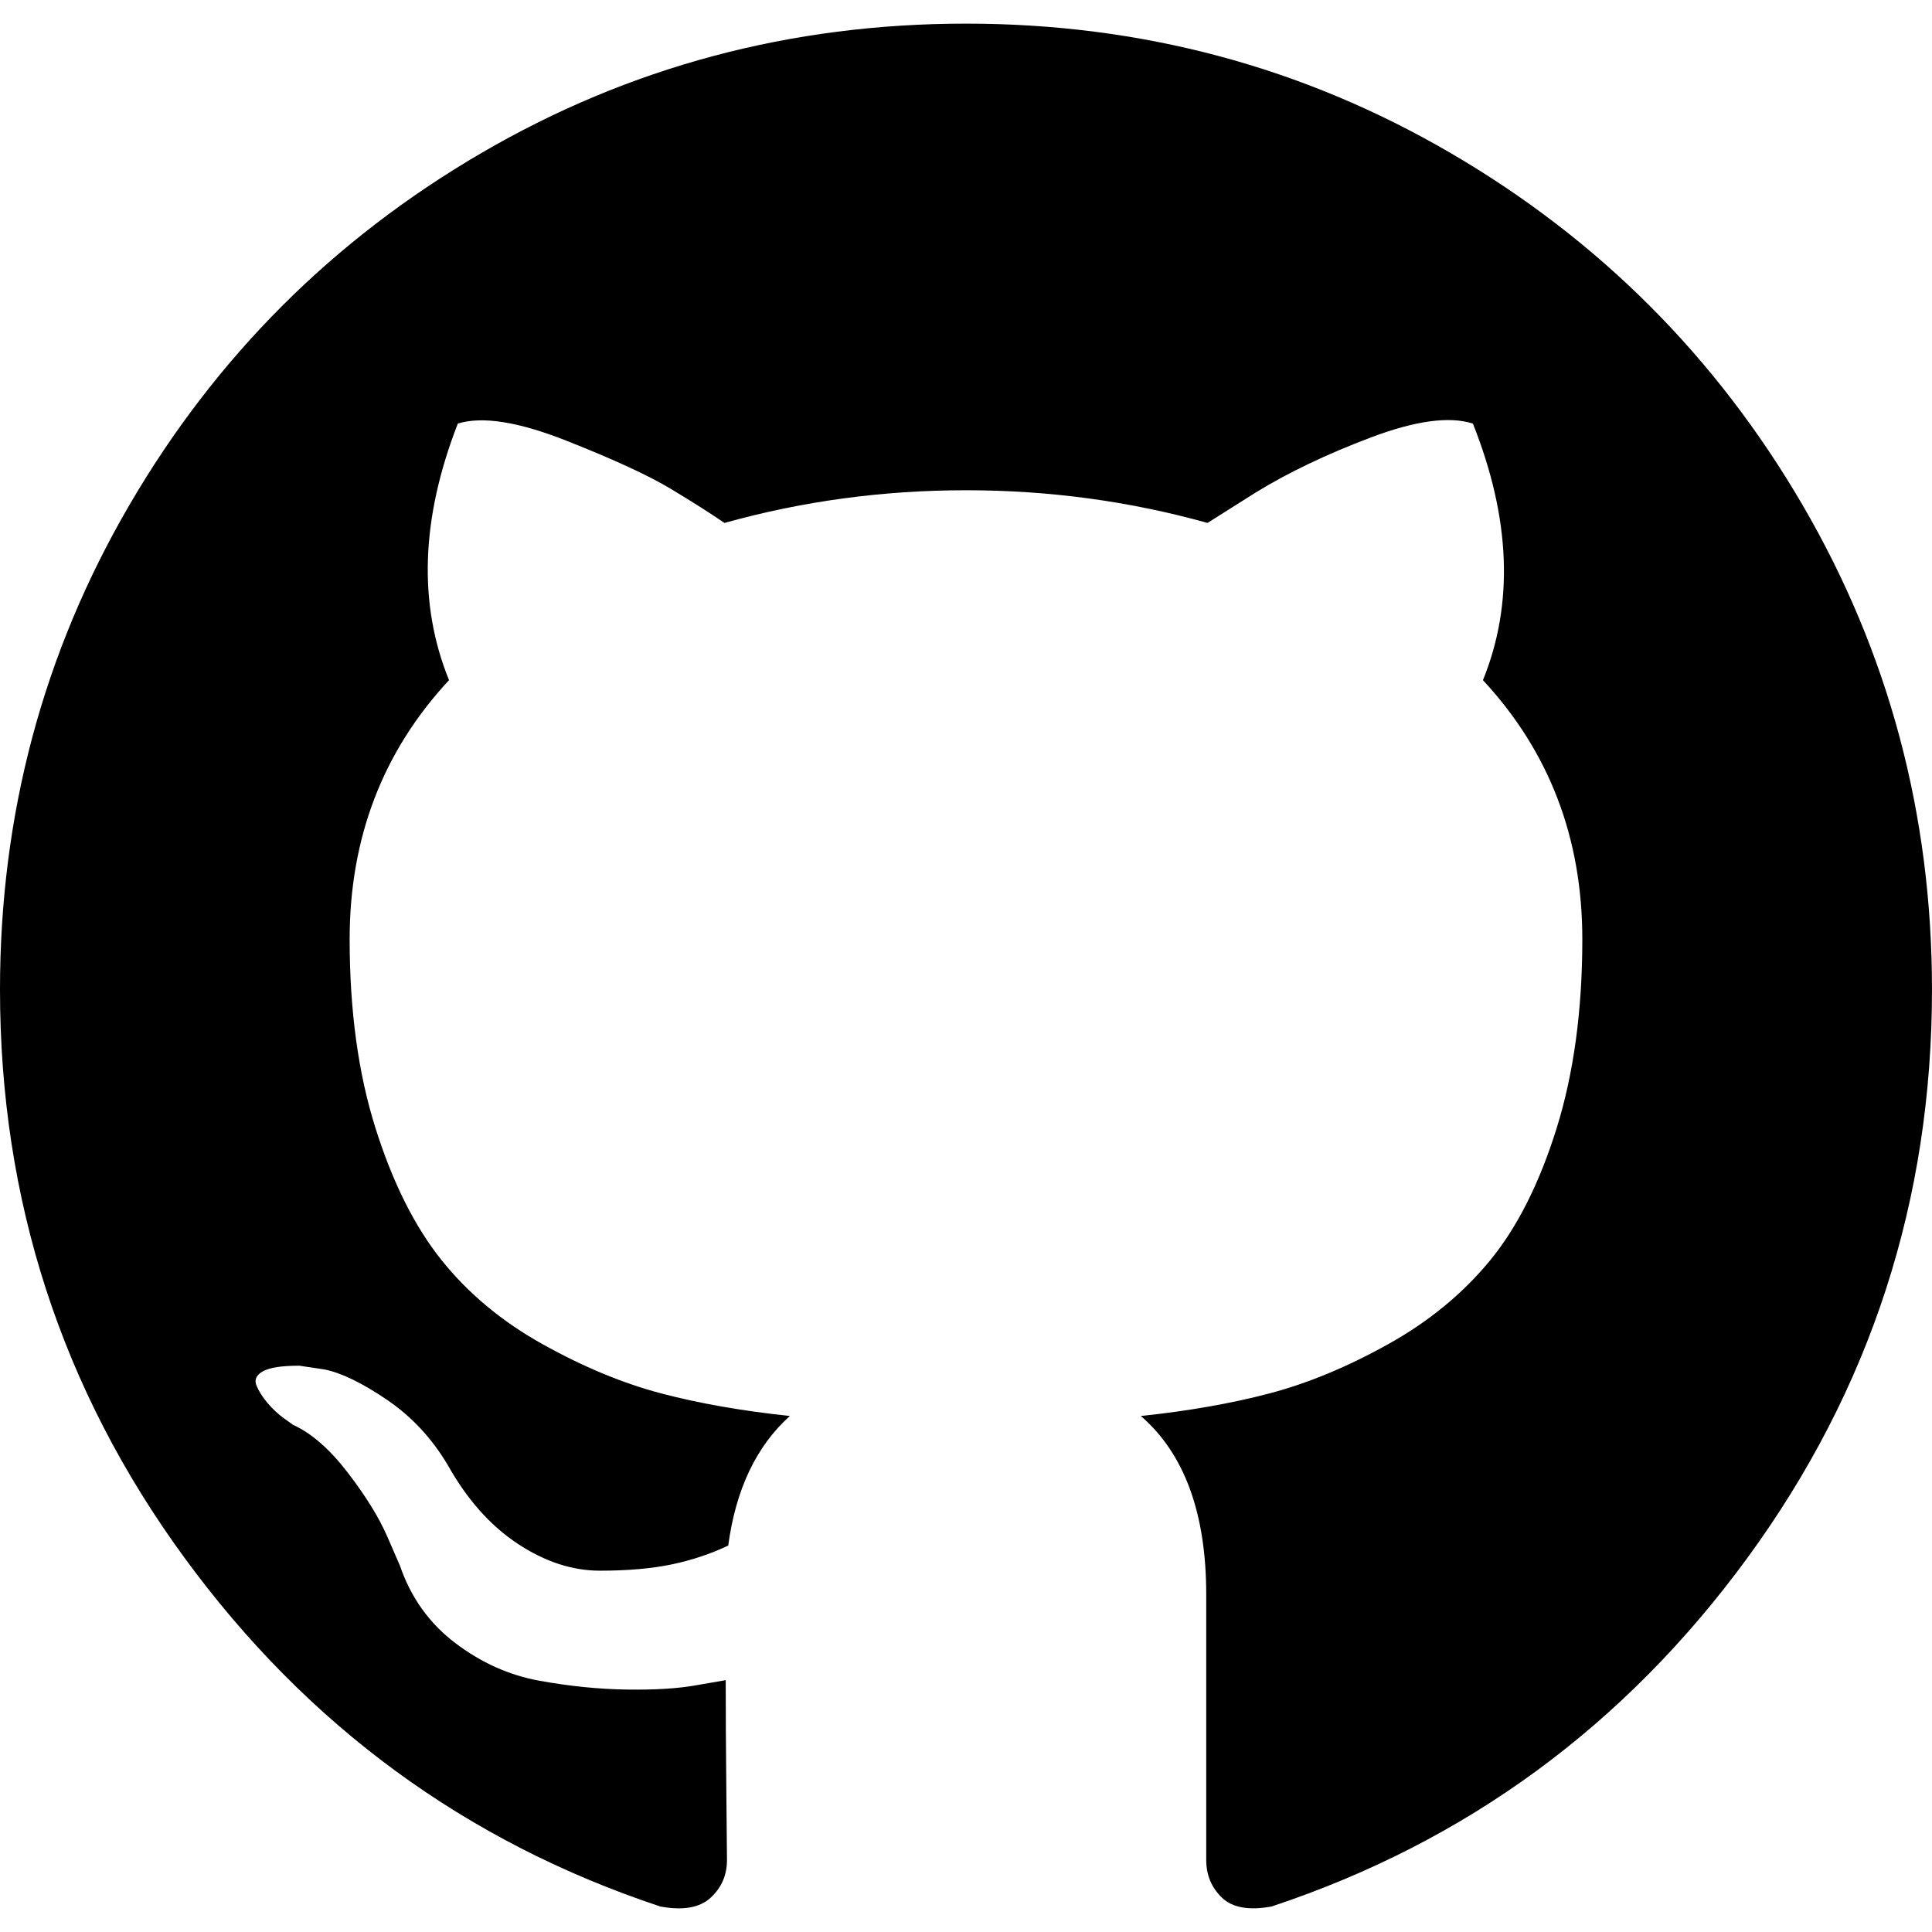
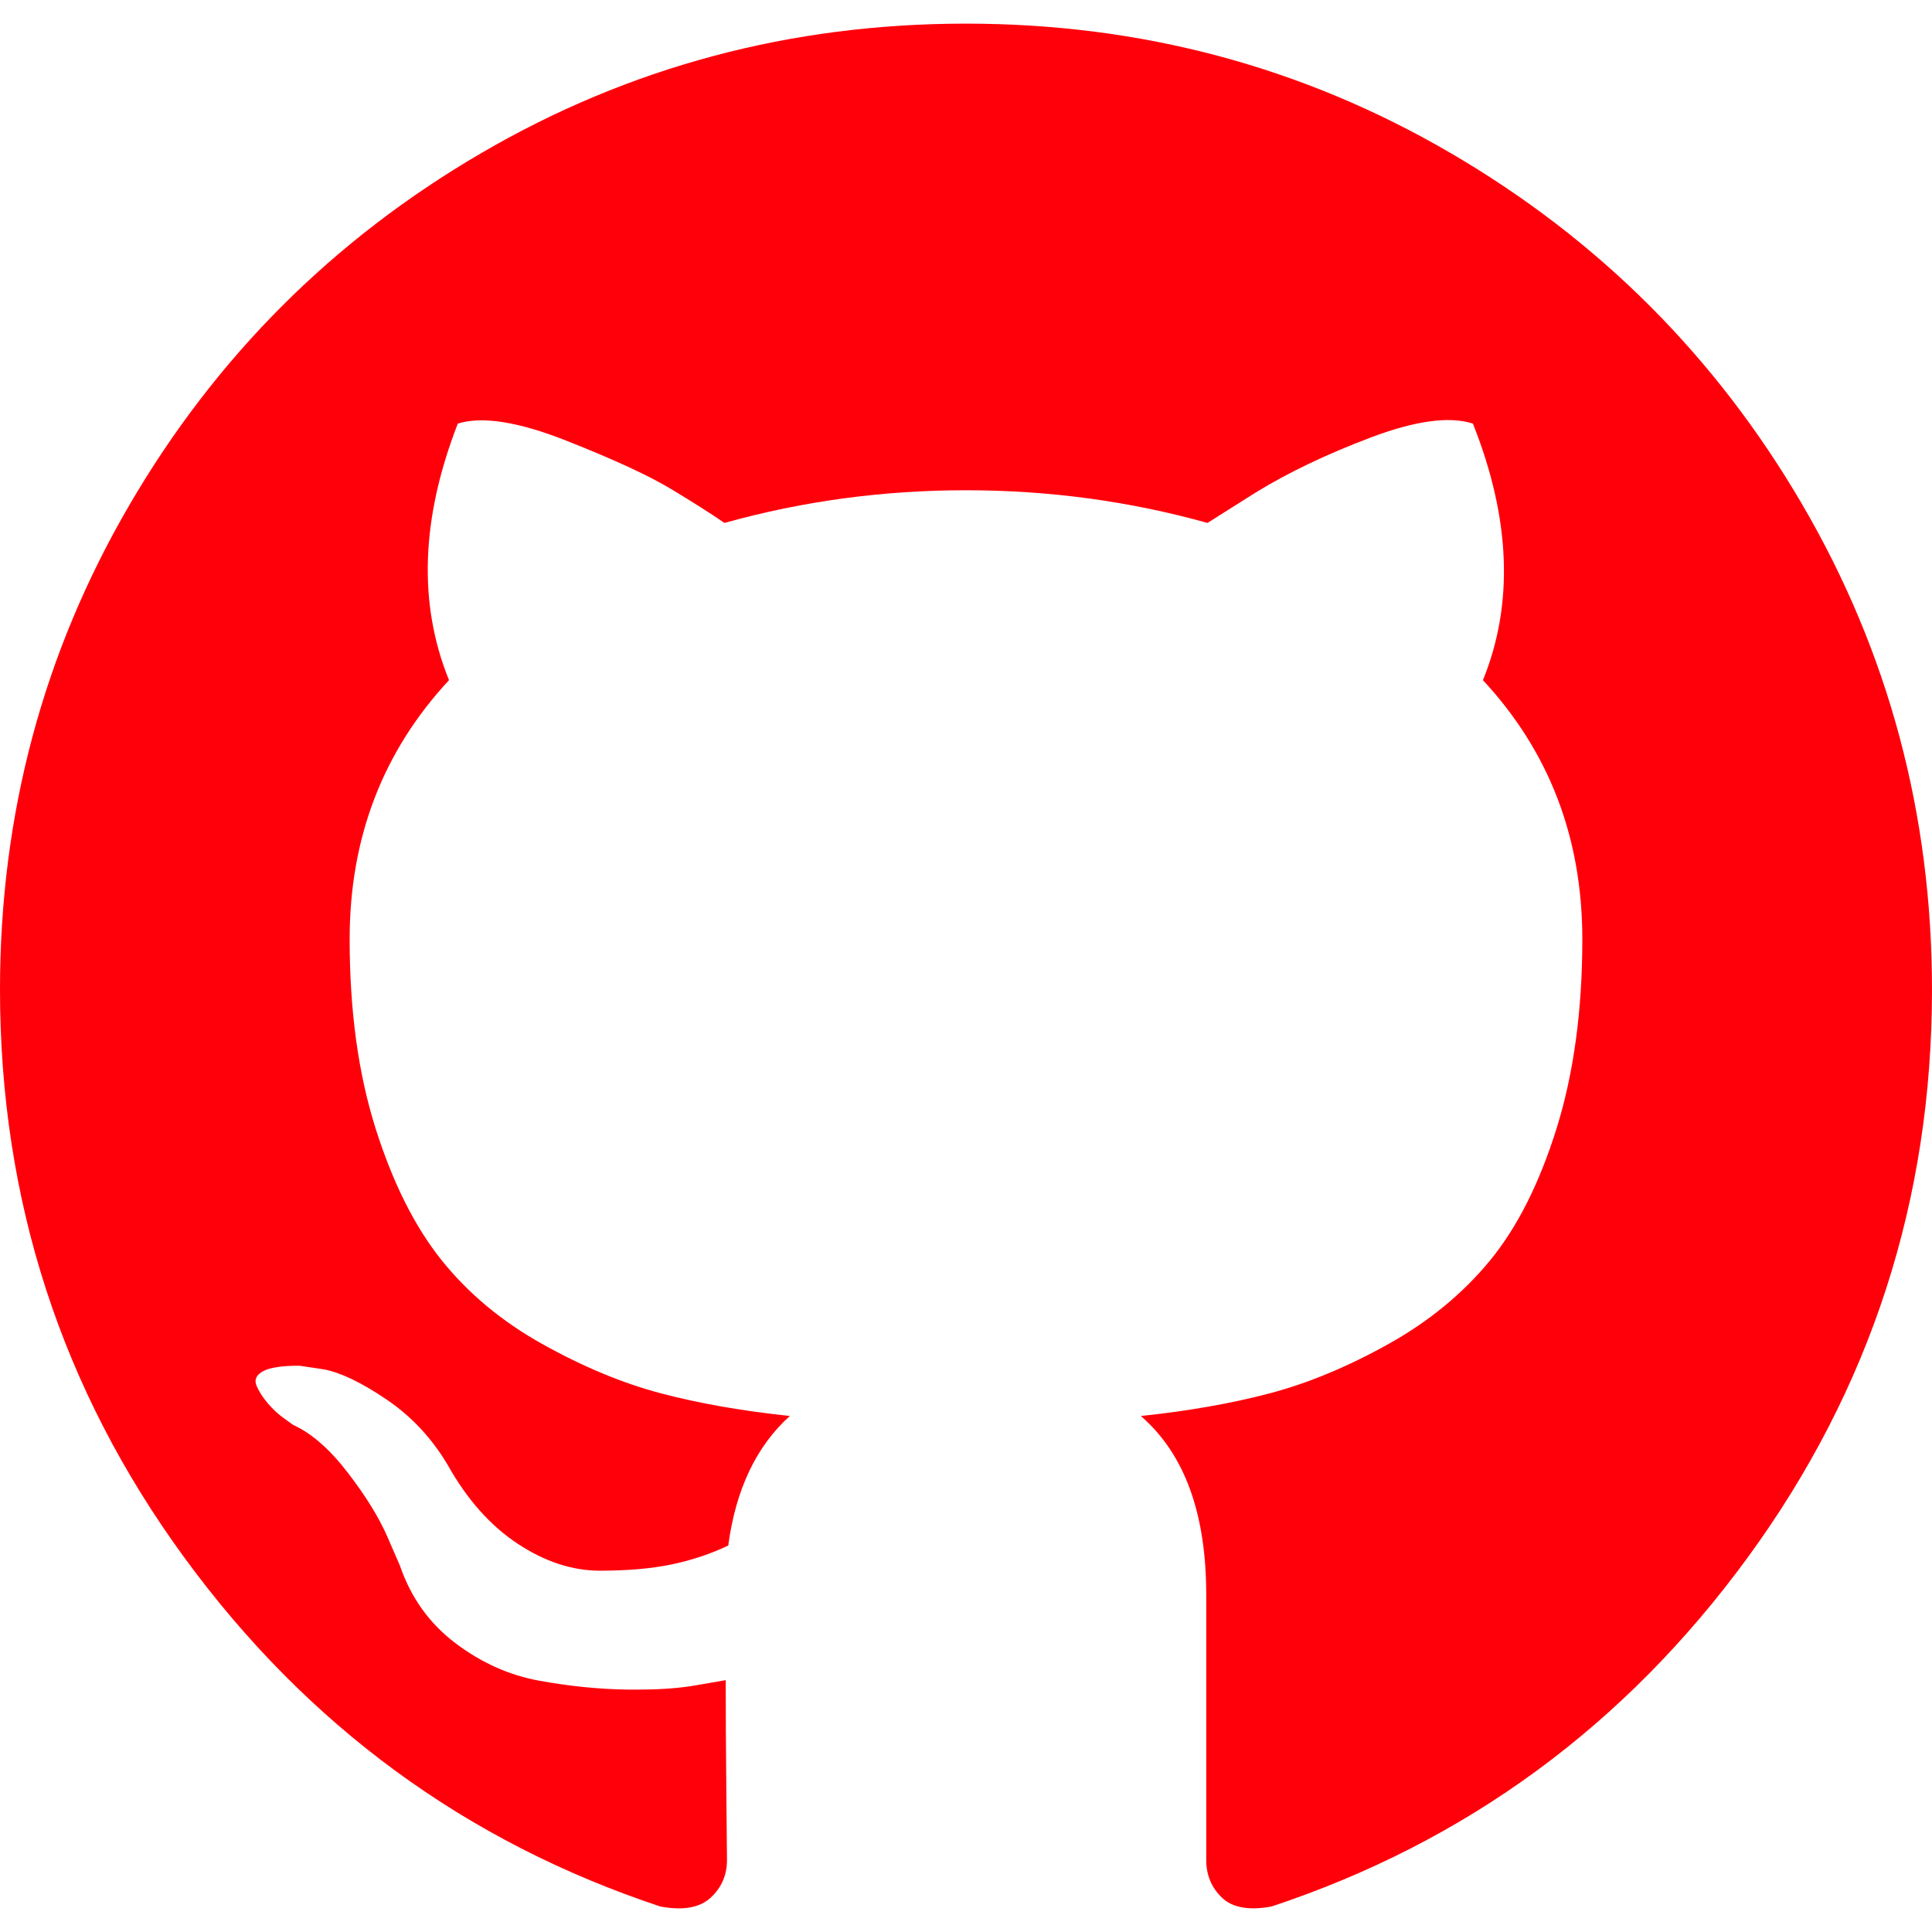
<svg xmlns="http://www.w3.org/2000/svg" version="1.1" id="Capa_1" x="0px" y="0px" width="438.549px" height="438.549px" viewBox="0 0 438.549 438.549" style="enable-background:new 0 0 438.549 438.549;" xml:space="preserve">
  <g>
-     <path d="M409.132,114.573c-19.608-33.596-46.205-60.194-79.798-79.8C295.736,15.166,259.057,5.365,219.271,5.365   c-39.781,0-76.472,9.804-110.063,29.408c-33.596,19.605-60.192,46.204-79.8,79.8C9.803,148.168,0,184.854,0,224.63   c0,47.78,13.94,90.745,41.827,128.906c27.884,38.164,63.906,64.572,108.063,79.227c5.14,0.954,8.945,0.283,11.419-1.996   c2.475-2.282,3.711-5.14,3.711-8.562c0-0.571-0.049-5.708-0.144-15.417c-0.098-9.709-0.144-18.179-0.144-25.406l-6.567,1.136   c-4.187,0.767-9.469,1.092-15.846,1c-6.374-0.089-12.991-0.757-19.842-1.999c-6.854-1.231-13.229-4.086-19.13-8.559   c-5.898-4.473-10.085-10.328-12.56-17.556l-2.855-6.57c-1.903-4.374-4.899-9.233-8.992-14.559   c-4.093-5.331-8.232-8.945-12.419-10.848l-1.999-1.431c-1.332-0.951-2.568-2.098-3.711-3.429c-1.142-1.331-1.997-2.663-2.568-3.997   c-0.572-1.335-0.098-2.43,1.427-3.289c1.525-0.859,4.281-1.276,8.28-1.276l5.708,0.853c3.807,0.763,8.516,3.042,14.133,6.851   c5.614,3.806,10.229,8.754,13.846,14.842c4.38,7.806,9.657,13.754,15.846,17.847c6.184,4.093,12.419,6.136,18.699,6.136   c6.28,0,11.704-0.476,16.274-1.423c4.565-0.952,8.848-2.383,12.847-4.285c1.713-12.758,6.377-22.559,13.988-29.41   c-10.848-1.14-20.601-2.857-29.264-5.14c-8.658-2.286-17.605-5.996-26.835-11.14c-9.235-5.137-16.896-11.516-22.985-19.126   c-6.09-7.614-11.088-17.61-14.987-29.979c-3.901-12.374-5.852-26.648-5.852-42.826c0-23.035,7.52-42.637,22.557-58.817   c-7.044-17.318-6.379-36.732,1.997-58.24c5.52-1.715,13.706-0.428,24.554,3.853c10.85,4.283,18.794,7.952,23.84,10.994   c5.046,3.041,9.089,5.618,12.135,7.708c17.705-4.947,35.976-7.421,54.818-7.421s37.117,2.474,54.823,7.421l10.849-6.849   c7.419-4.57,16.18-8.758,26.262-12.565c10.088-3.805,17.802-4.853,23.134-3.138c8.562,21.509,9.325,40.922,2.279,58.24   c15.036,16.18,22.559,35.787,22.559,58.817c0,16.178-1.958,30.497-5.853,42.966c-3.9,12.471-8.941,22.457-15.125,29.979   c-6.191,7.521-13.901,13.85-23.131,18.986c-9.232,5.14-18.182,8.85-26.84,11.136c-8.662,2.286-18.415,4.004-29.263,5.146   c9.894,8.562,14.842,22.077,14.842,40.539v60.237c0,3.422,1.19,6.279,3.572,8.562c2.379,2.279,6.136,2.95,11.276,1.995   c44.163-14.653,80.185-41.062,108.068-79.226c27.88-38.161,41.825-81.126,41.825-128.906   C438.536,184.851,428.728,148.168,409.132,114.573z" />
+     <path fill="#FF000B" d="M409.132,114.573c-19.608-33.596-46.205-60.194-79.798-79.8C295.736,15.166,259.057,5.365,219.271,5.365   c-39.781,0-76.472,9.804-110.063,29.408c-33.596,19.605-60.192,46.204-79.8,79.8C9.803,148.168,0,184.854,0,224.63   c0,47.78,13.94,90.745,41.827,128.906c27.884,38.164,63.906,64.572,108.063,79.227c5.14,0.954,8.945,0.283,11.419-1.996   c2.475-2.282,3.711-5.14,3.711-8.562c0-0.571-0.049-5.708-0.144-15.417c-0.098-9.709-0.144-18.179-0.144-25.406l-6.567,1.136   c-4.187,0.767-9.469,1.092-15.846,1c-6.374-0.089-12.991-0.757-19.842-1.999c-6.854-1.231-13.229-4.086-19.13-8.559   c-5.898-4.473-10.085-10.328-12.56-17.556l-2.855-6.57c-1.903-4.374-4.899-9.233-8.992-14.559   c-4.093-5.331-8.232-8.945-12.419-10.848l-1.999-1.431c-1.332-0.951-2.568-2.098-3.711-3.429c-1.142-1.331-1.997-2.663-2.568-3.997   c-0.572-1.335-0.098-2.43,1.427-3.289c1.525-0.859,4.281-1.276,8.28-1.276l5.708,0.853c3.807,0.763,8.516,3.042,14.133,6.851   c5.614,3.806,10.229,8.754,13.846,14.842c4.38,7.806,9.657,13.754,15.846,17.847c6.184,4.093,12.419,6.136,18.699,6.136   c6.28,0,11.704-0.476,16.274-1.423c4.565-0.952,8.848-2.383,12.847-4.285c1.713-12.758,6.377-22.559,13.988-29.41   c-10.848-1.14-20.601-2.857-29.264-5.14c-8.658-2.286-17.605-5.996-26.835-11.14c-9.235-5.137-16.896-11.516-22.985-19.126   c-6.09-7.614-11.088-17.61-14.987-29.979c-3.901-12.374-5.852-26.648-5.852-42.826c0-23.035,7.52-42.637,22.557-58.817   c-7.044-17.318-6.379-36.732,1.997-58.24c5.52-1.715,13.706-0.428,24.554,3.853c10.85,4.283,18.794,7.952,23.84,10.994   c5.046,3.041,9.089,5.618,12.135,7.708c17.705-4.947,35.976-7.421,54.818-7.421s37.117,2.474,54.823,7.421l10.849-6.849   c7.419-4.57,16.18-8.758,26.262-12.565c10.088-3.805,17.802-4.853,23.134-3.138c8.562,21.509,9.325,40.922,2.279,58.24   c15.036,16.18,22.559,35.787,22.559,58.817c0,16.178-1.958,30.497-5.853,42.966c-3.9,12.471-8.941,22.457-15.125,29.979   c-6.191,7.521-13.901,13.85-23.131,18.986c-9.232,5.14-18.182,8.85-26.84,11.136c-8.662,2.286-18.415,4.004-29.263,5.146   c9.894,8.562,14.842,22.077,14.842,40.539v60.237c0,3.422,1.19,6.279,3.572,8.562c2.379,2.279,6.136,2.95,11.276,1.995   c44.163-14.653,80.185-41.062,108.068-79.226c27.88-38.161,41.825-81.126,41.825-128.906   C438.536,184.851,428.728,148.168,409.132,114.573z" />
  </g>
  <g>
</g>
  <g>
</g>
  <g>
</g>
  <g>
</g>
  <g>
</g>
  <g>
</g>
  <g>
</g>
  <g>
</g>
  <g>
</g>
  <g>
</g>
  <g>
</g>
  <g>
</g>
  <g>
</g>
  <g>
</g>
  <g>
</g>
</svg>
